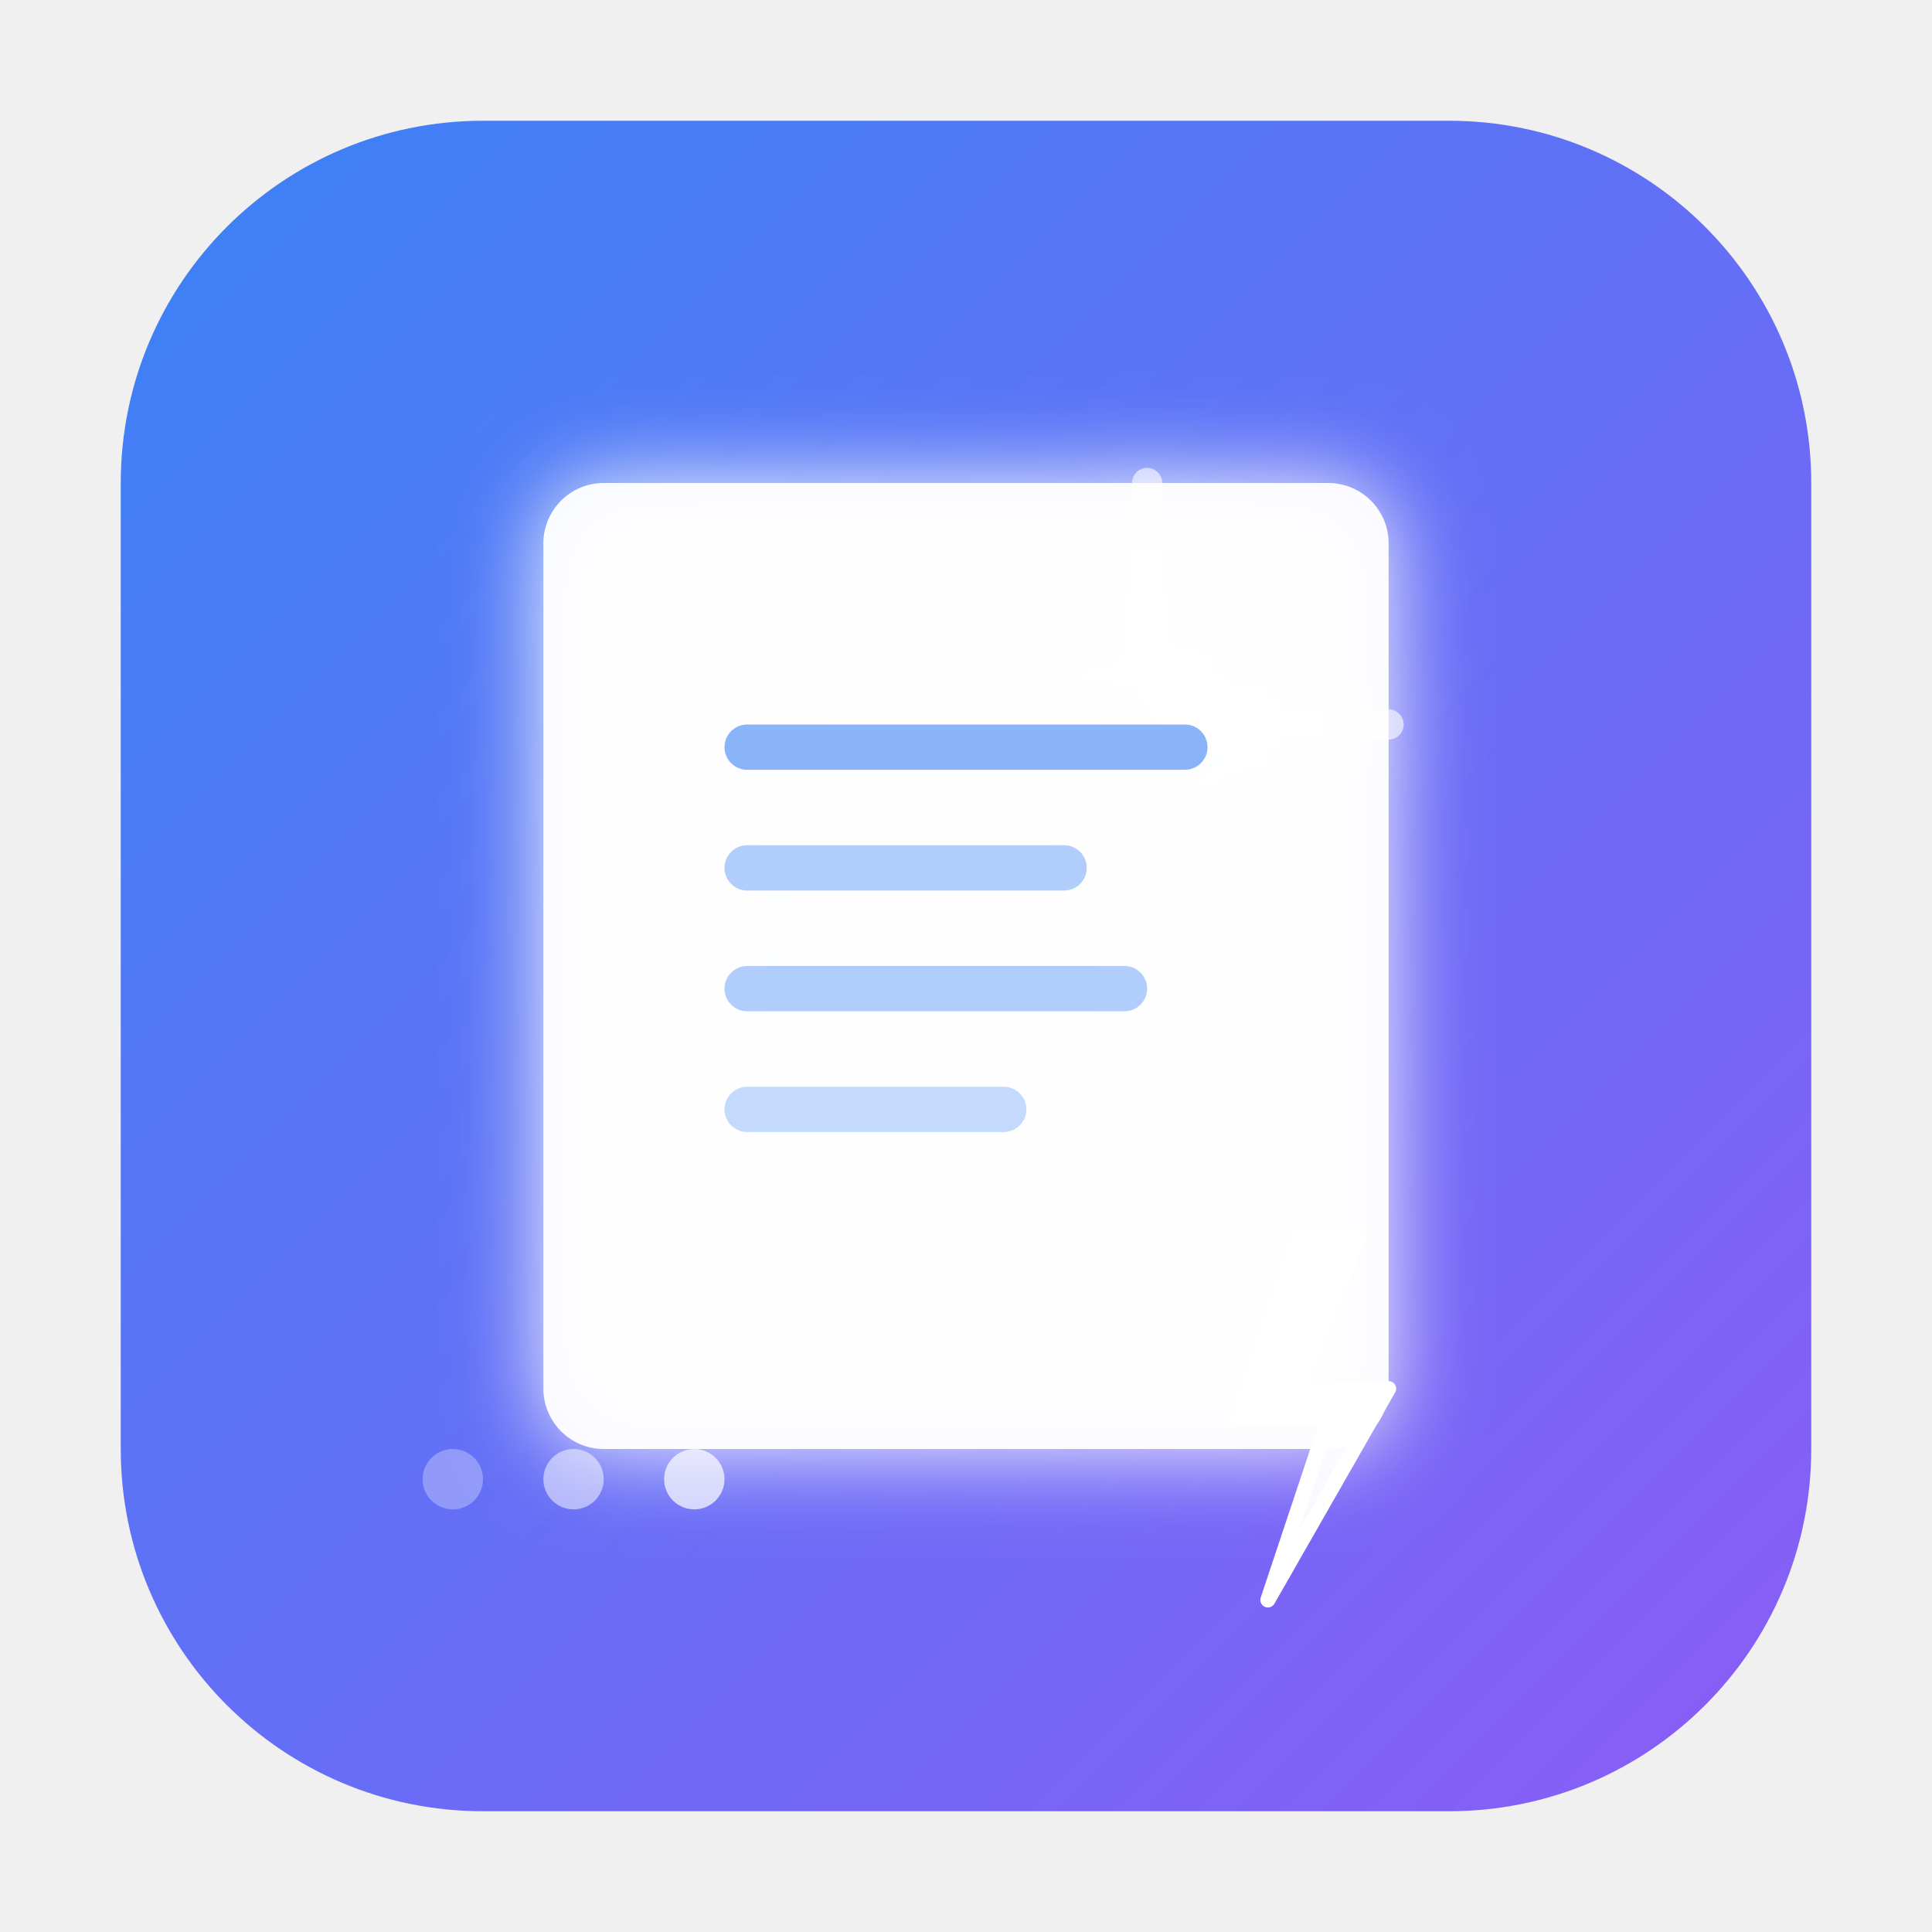
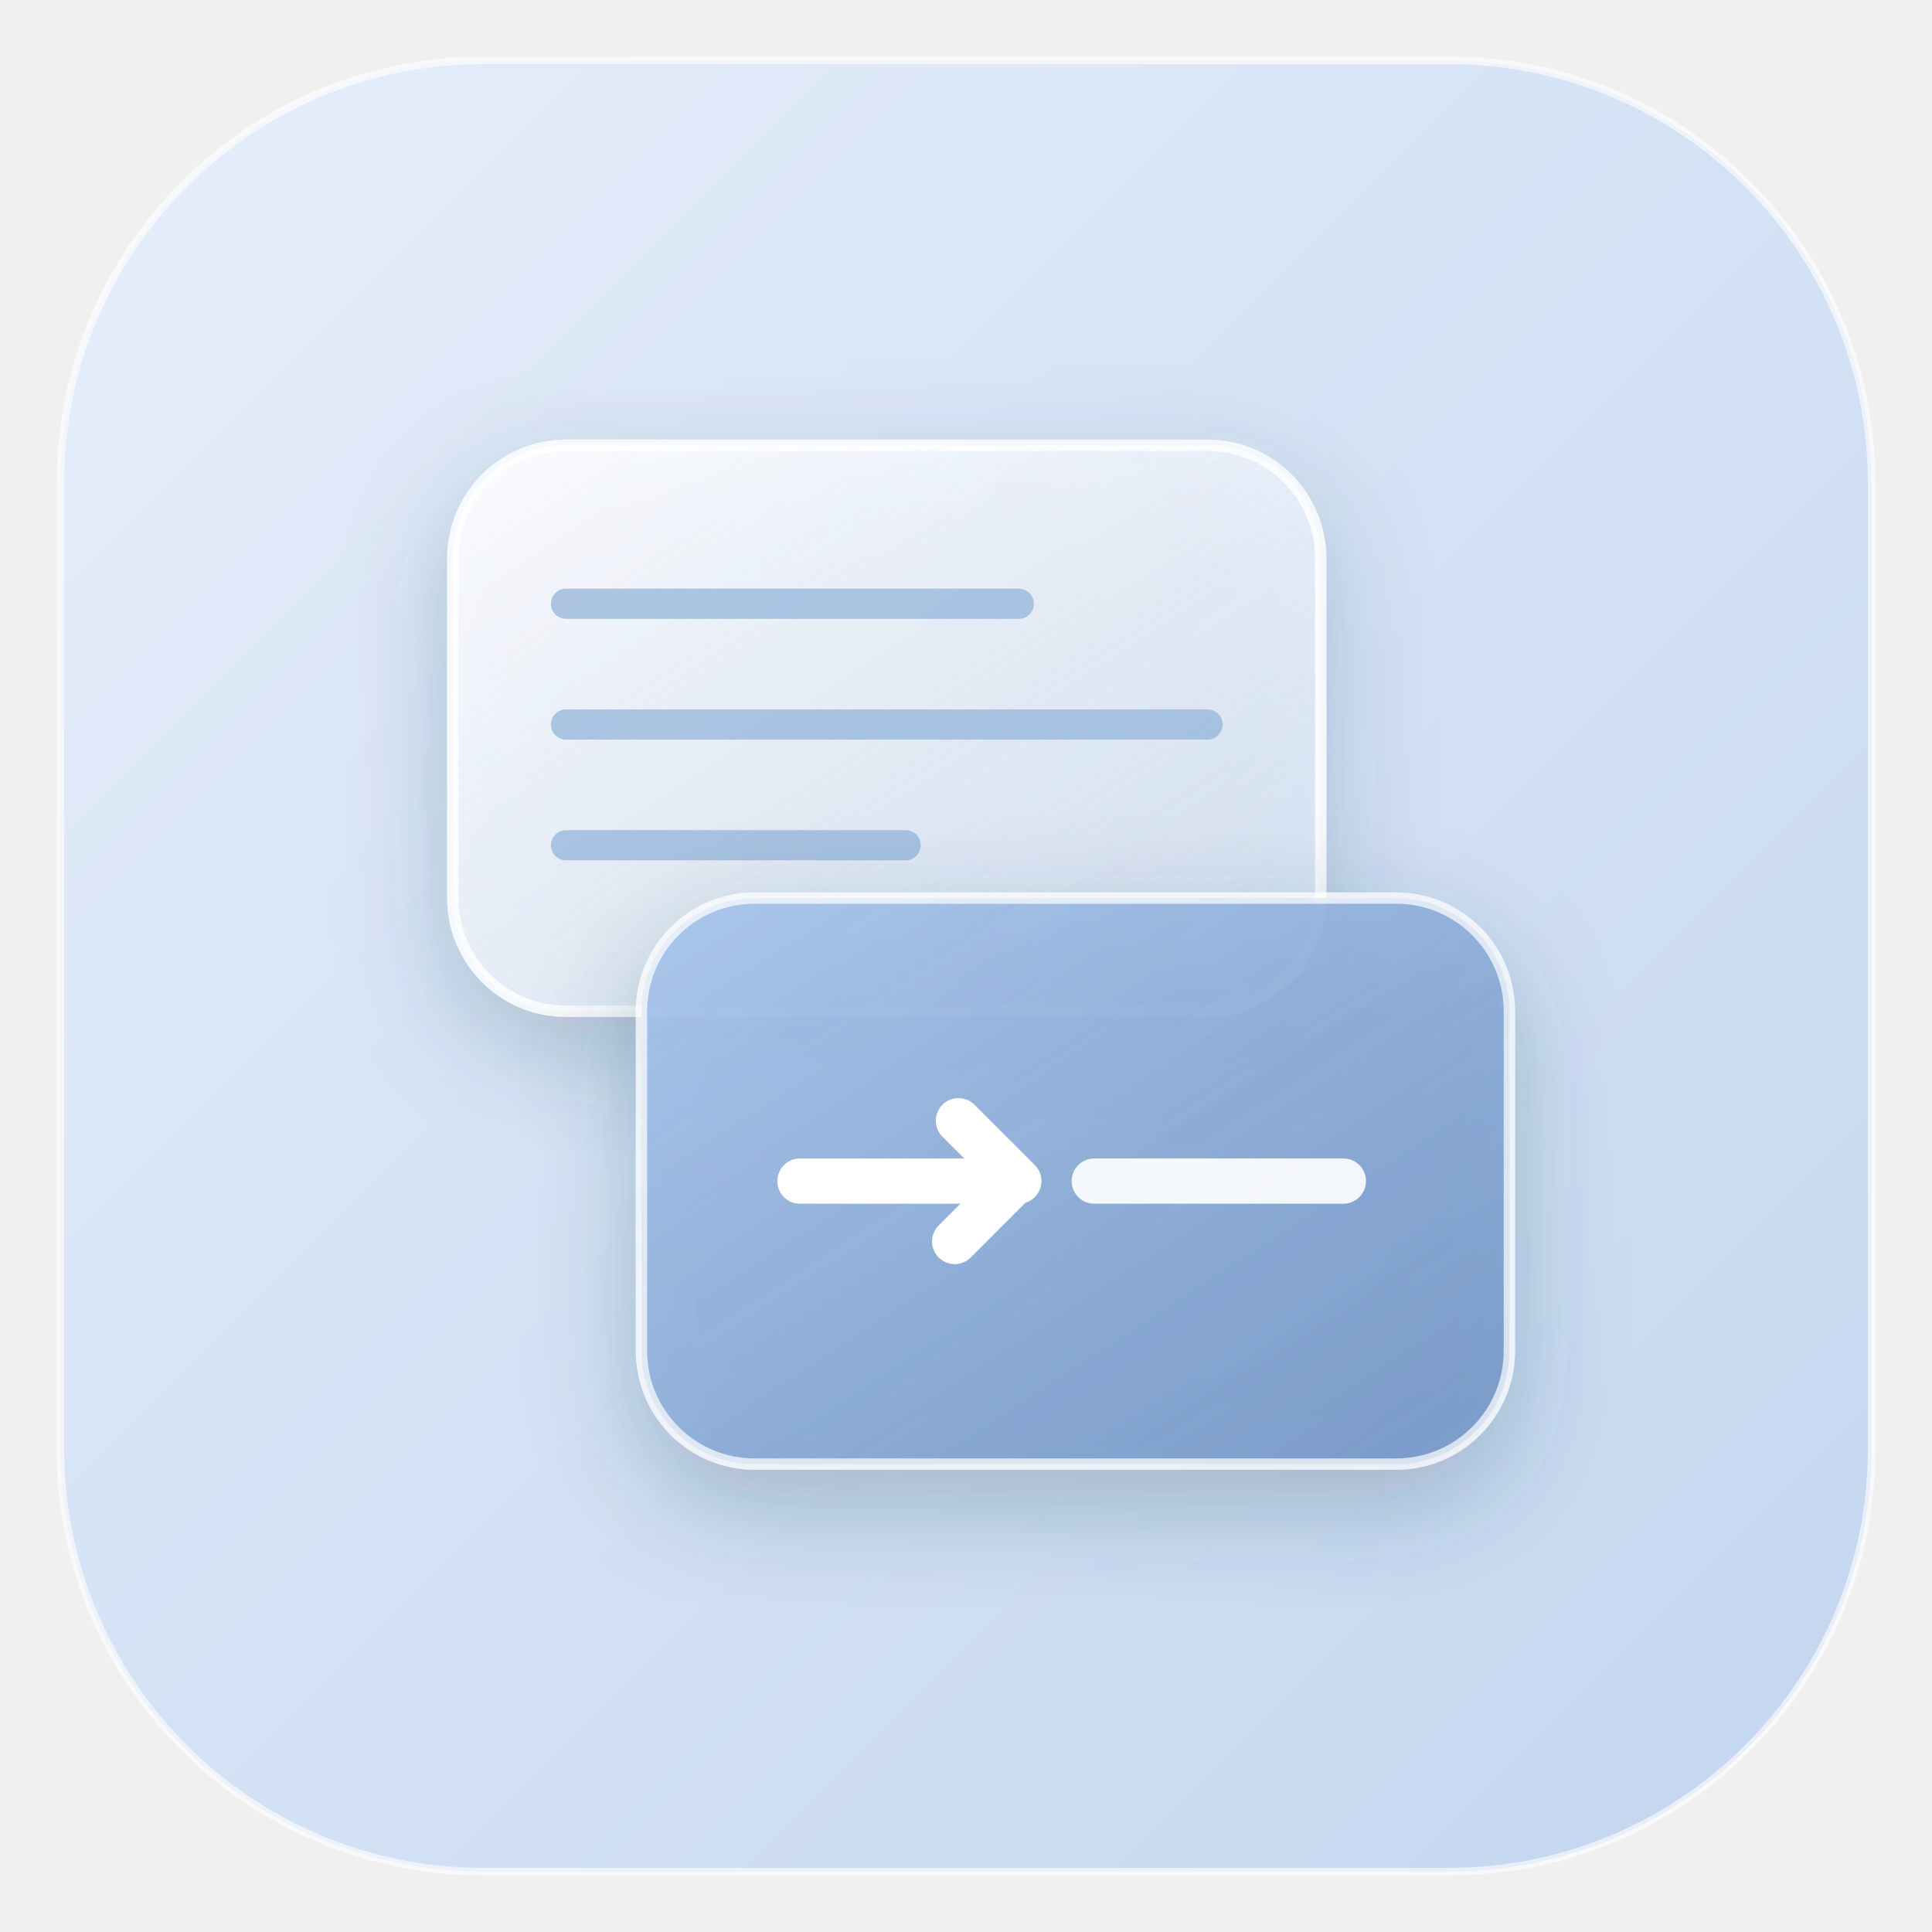
- <svg xmlns="http://www.w3.org/2000/svg" viewBox="0 0 128 128" fill="none">
+ <svg xmlns="http://www.w3.org/2000/svg" width="512" height="512" viewBox="0 0 512 512" role="img" aria-label="EasyFlowHub layered-glass flow icon">
  <defs>
-     <linearGradient id="bg" x1="0%" y1="0%" x2="100%" y2="100%">
-       <stop offset="0%" stop-color="#3B82F6" />
-       <stop offset="100%" stop-color="#8B5CF6" />
+     <linearGradient id="bg2" x1="0" y1="0" x2="1" y2="1">
+       <stop offset="0" stop-color="#e6eefb" />
+       <stop offset="1" stop-color="#c3d6ef" />
    </linearGradient>
-     <filter id="glow" x="-20%" y="-20%" width="140%" height="140%">
-       <feGaussianBlur stdDeviation="3" result="blur" />
-       <feComposite in="SourceGraphic" in2="blur" operator="over" />
+     <linearGradient id="pane1" x1="0" y1="0" x2="1" y2="1">
+       <stop offset="0" stop-color="#ffffff" stop-opacity="0.9" />
+       <stop offset="1" stop-color="#dbe7f8" stop-opacity="0.6" />
+     </linearGradient>
+     <linearGradient id="pane2" x1="0" y1="0" x2="1" y2="1">
+       <stop offset="0" stop-color="#a9c6ec" stop-opacity="0.95" />
+       <stop offset="1" stop-color="#6f93c4" stop-opacity="0.85" />
+     </linearGradient>
+     <filter id="soft2" x="-25%" y="-25%" width="150%" height="150%">
+       <feDropShadow dx="0" dy="10" stdDeviation="14" flood-color="#2b3d55" flood-opacity="0.3" />
    </filter>
  </defs>
-   <rect x="8" y="8" width="112" height="112" rx="24" fill="url(#bg)" />
-   <g filter="url(#glow)">
-     <path d="M40 32h48a4 4 0 0 1 4 4v56a4 4 0 0 1-4 4H40a4 4 0 0 1-4-4V36a4 4 0 0 1 4-4z" fill="white" fill-opacity="0.95" />
-     <path d="M76 32v12a4 4 0 0 0 4 4h12" stroke="white" stroke-width="2" fill="none" stroke-linecap="round" stroke-opacity="0.6" />
-     <rect x="48" y="48" width="32" height="3" rx="1.5" fill="#3B82F6" fill-opacity="0.6" />
-     <rect x="48" y="56" width="24" height="3" rx="1.5" fill="#3B82F6" fill-opacity="0.4" />
-     <rect x="48" y="64" width="28" height="3" rx="1.5" fill="#3B82F6" fill-opacity="0.4" />
-     <rect x="48" y="72" width="20" height="3" rx="1.5" fill="#3B82F6" fill-opacity="0.3" />
+   <rect x="16" y="16" width="480" height="480" rx="112" fill="url(#bg2)" />
+   <rect x="16" y="16" width="480" height="480" rx="112" fill="none" stroke="#ffffff" stroke-opacity="0.6" stroke-width="2" />
+   <g filter="url(#soft2)">
+     <rect x="120" y="118" width="230" height="150" rx="30" fill="url(#pane1)" stroke="#ffffff" stroke-opacity="0.8" stroke-width="3" />
  </g>
-   <g transform="translate(82, 82)">
-     <path d="M4 0 L0 12 L6 12 L2 24 L10 10 L4 10 L8 0 Z" fill="white" fill-opacity="0.95" stroke="white" stroke-width="1" stroke-linejoin="round">
-       <animate attributeName="opacity" values="0.9;1;0.9" dur="2s" repeatCount="indefinite" />
-     </path>
+   <g stroke="#8fb0d8" stroke-width="8" stroke-linecap="round" opacity="0.7">
+     <line x1="150" y1="160" x2="270" y2="160" />
+     <line x1="150" y1="192" x2="320" y2="192" />
+     <line x1="150" y1="224" x2="240" y2="224" />
  </g>
-   <circle cx="30" cy="98" r="2" fill="white" fill-opacity="0.3" />
-   <circle cx="38" cy="98" r="2" fill="white" fill-opacity="0.5" />
-   <circle cx="46" cy="98" r="2" fill="white" fill-opacity="0.7" />
+   <g filter="url(#soft2)">
+     <rect x="170" y="238" width="230" height="150" rx="30" fill="url(#pane2)" stroke="#ffffff" stroke-opacity="0.7" stroke-width="3" />
+   </g>
+   <path d="M212 313 h58 l-16 -16 M269 313 l-16 16" stroke="#ffffff" stroke-width="12" stroke-linecap="round" stroke-linejoin="round" fill="none" />
+   <line x1="290" y1="313" x2="356" y2="313" stroke="#ffffff" stroke-width="12" stroke-linecap="round" opacity="0.9" />
</svg>
